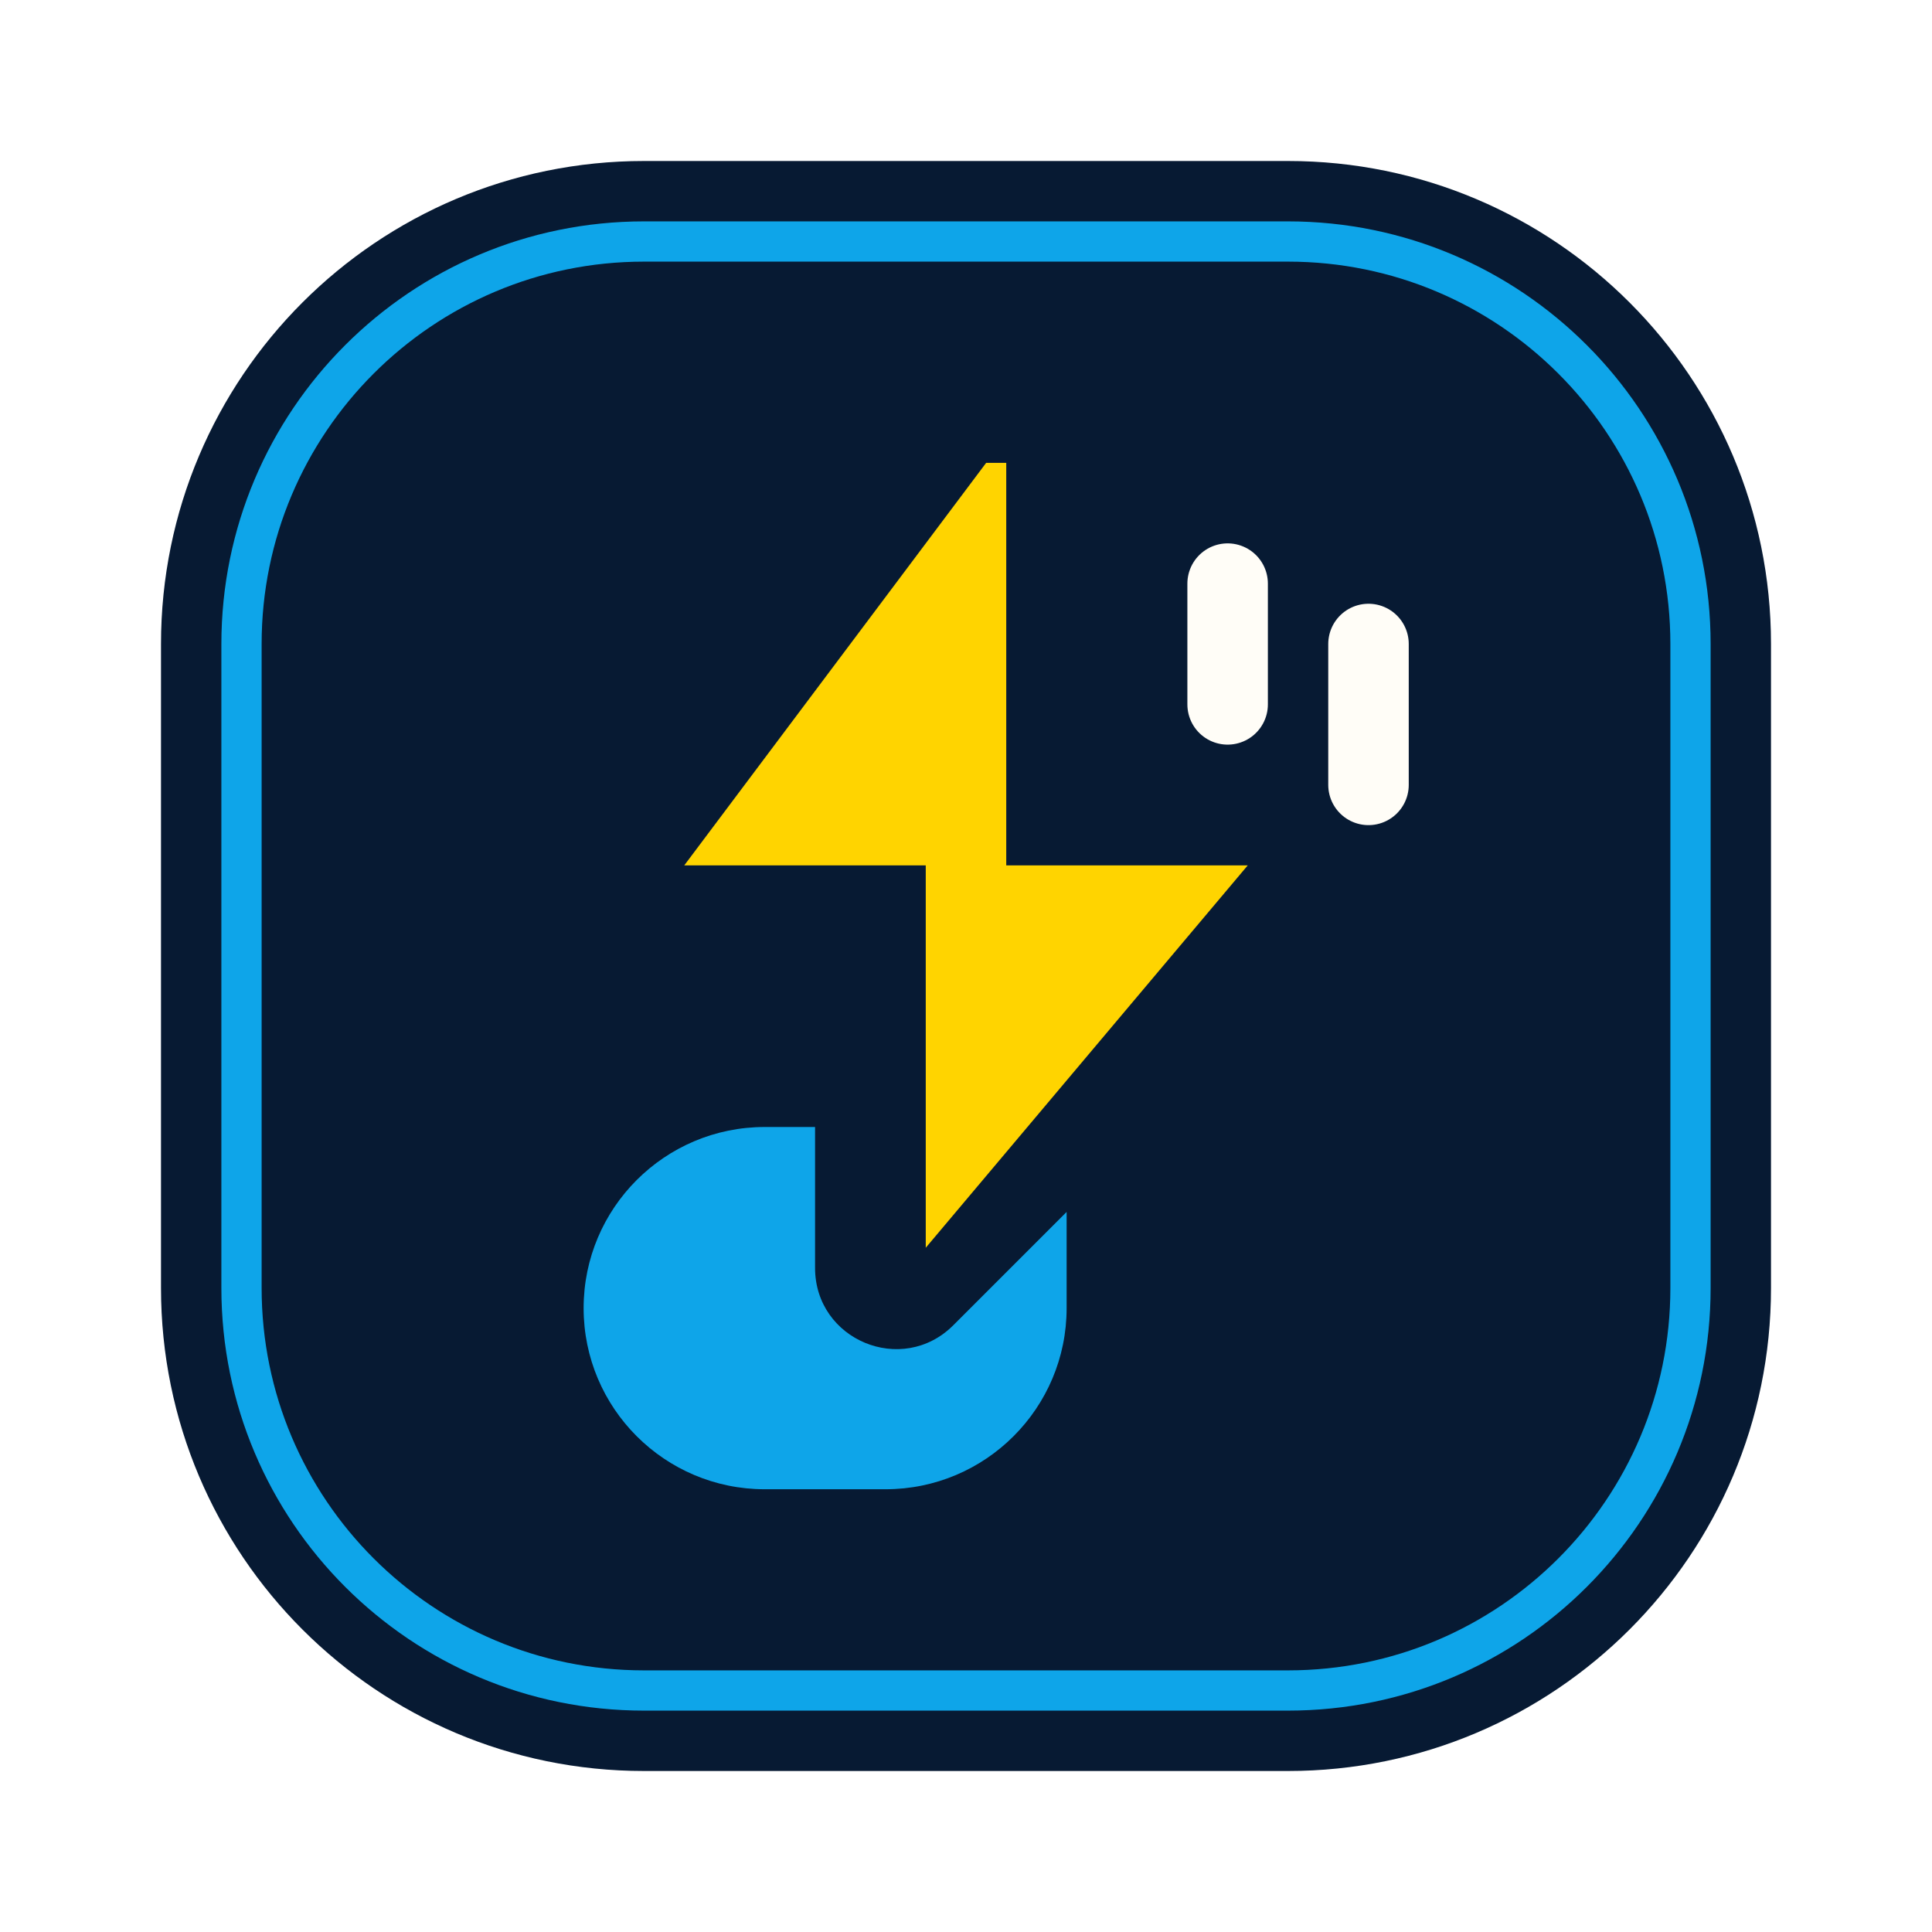
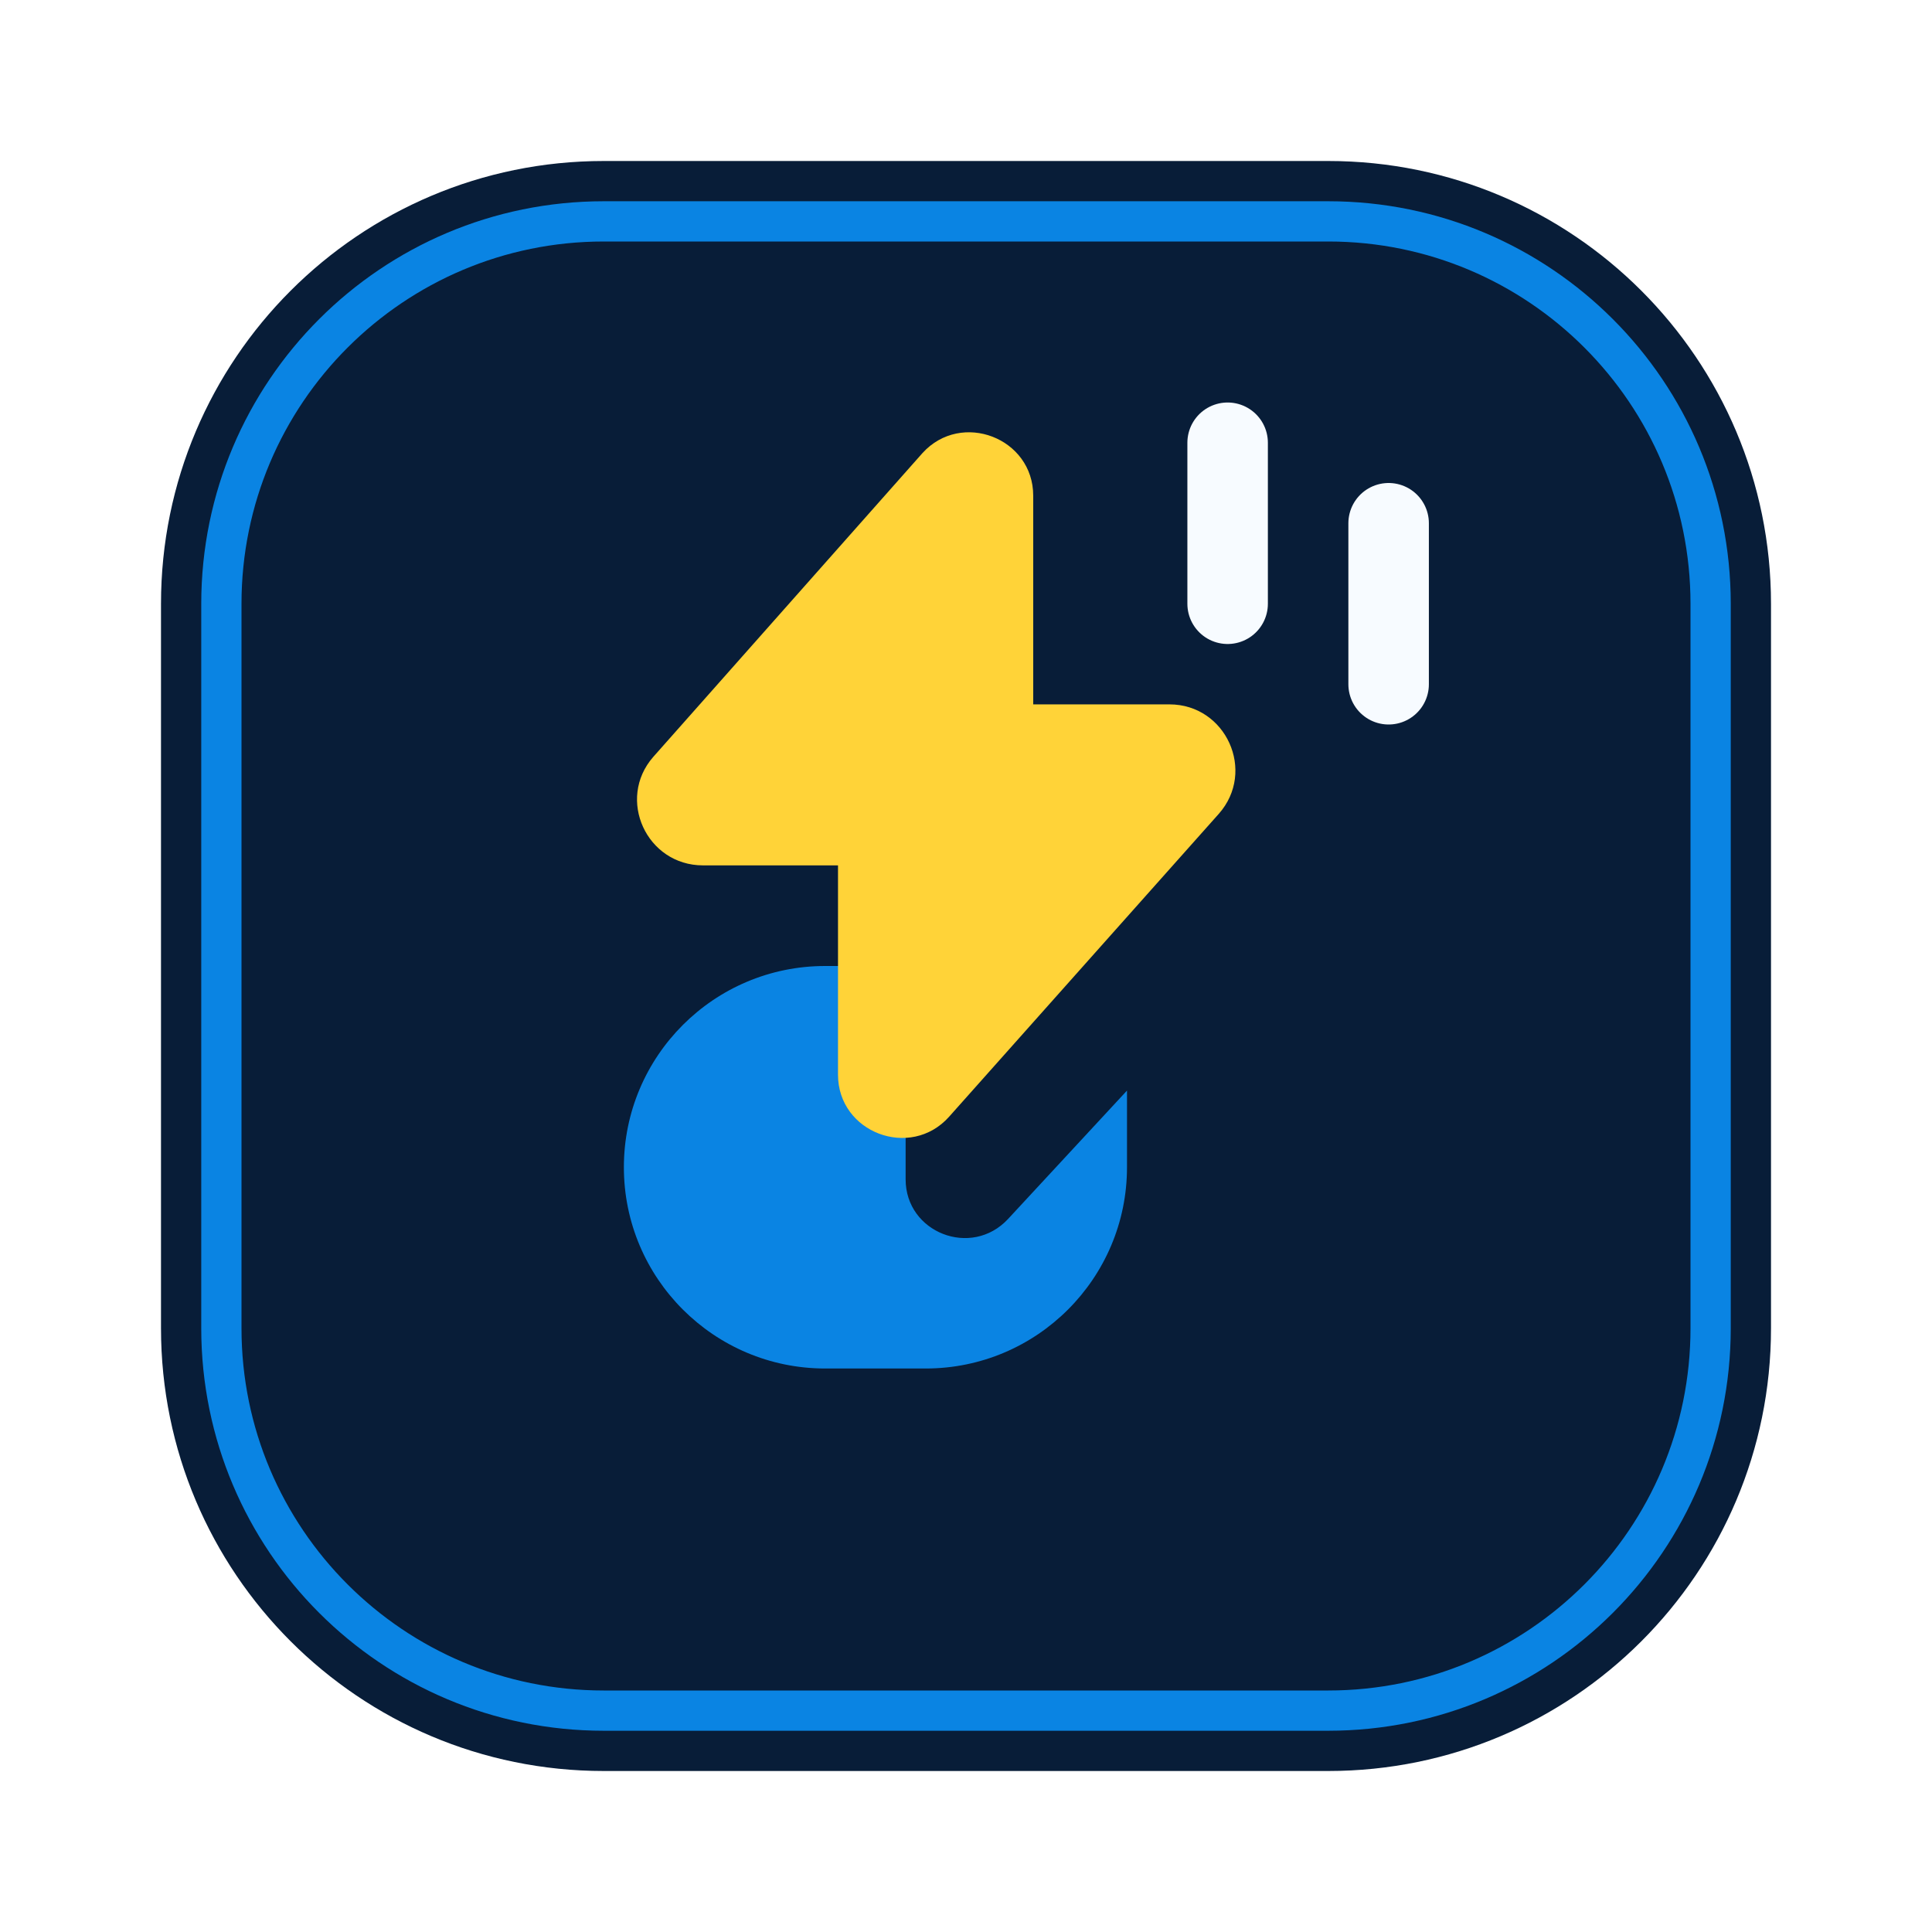
<svg xmlns="http://www.w3.org/2000/svg" width="96" height="96" viewBox="0 0 96 96" fill="none">
-   <rect x="8" y="8" width="80" height="80" rx="24" fill="#071A33" />
-   <rect x="12" y="12" width="72" height="72" rx="20" stroke="#0EA5E9" stroke-width="2" />
-   <path d="M49 23L34 43H46V62L62 43H50V23Z" fill="#FFD400" />
-   <path d="M29 65C29 60.03 33.03 56 38 56H40.5V63C40.5 66.59 44.83 68.39 47.37 65.85L53 60.22V65C53 69.97 48.97 74 44 74H38C33.03 74 29 69.97 29 65Z" fill="#0EA5E9" />
-   <path d="M61 29V35" stroke="#FFFDF7" stroke-width="4" stroke-linecap="round" />
-   <path d="M68 32V39" stroke="#FFFDF7" stroke-width="4" stroke-linecap="round" />
+   <rect x="8" y="8" width="80" height="80" rx="22" fill="#081D38" />
+   <rect x="11" y="11" width="74" height="74" rx="19" stroke="#0A84E3" stroke-width="2" />
+   <path d="M61 22V30" stroke="#F7FBFF" stroke-width="4" stroke-linecap="round" />
+   <path d="M69 26V34" stroke="#F7FBFF" stroke-width="4" stroke-linecap="round" />
+   <path d="M31 58C31 52.48 35.48 48 41 48H45V58.6C45 61.25 48.27 62.53 50.09 60.57L56 54.19V58C56 63.52 51.52 68 46 68H41C35.48 68 31 63.52 31 58Z" fill="#0A84E3" />
+   <path d="M45.84 22.51C47.77 20.39 51.34 21.76 51.34 24.63V35H58.11C60.92 35 62.43 38.33 60.56 40.44L47.16 55.49C45.24 57.64 41.64 56.28 41.64 53.4V43H34.93C32.13 43 30.62 39.71 32.46 37.61L45.84 22.51Z" fill="#FFD338" />
</svg>
